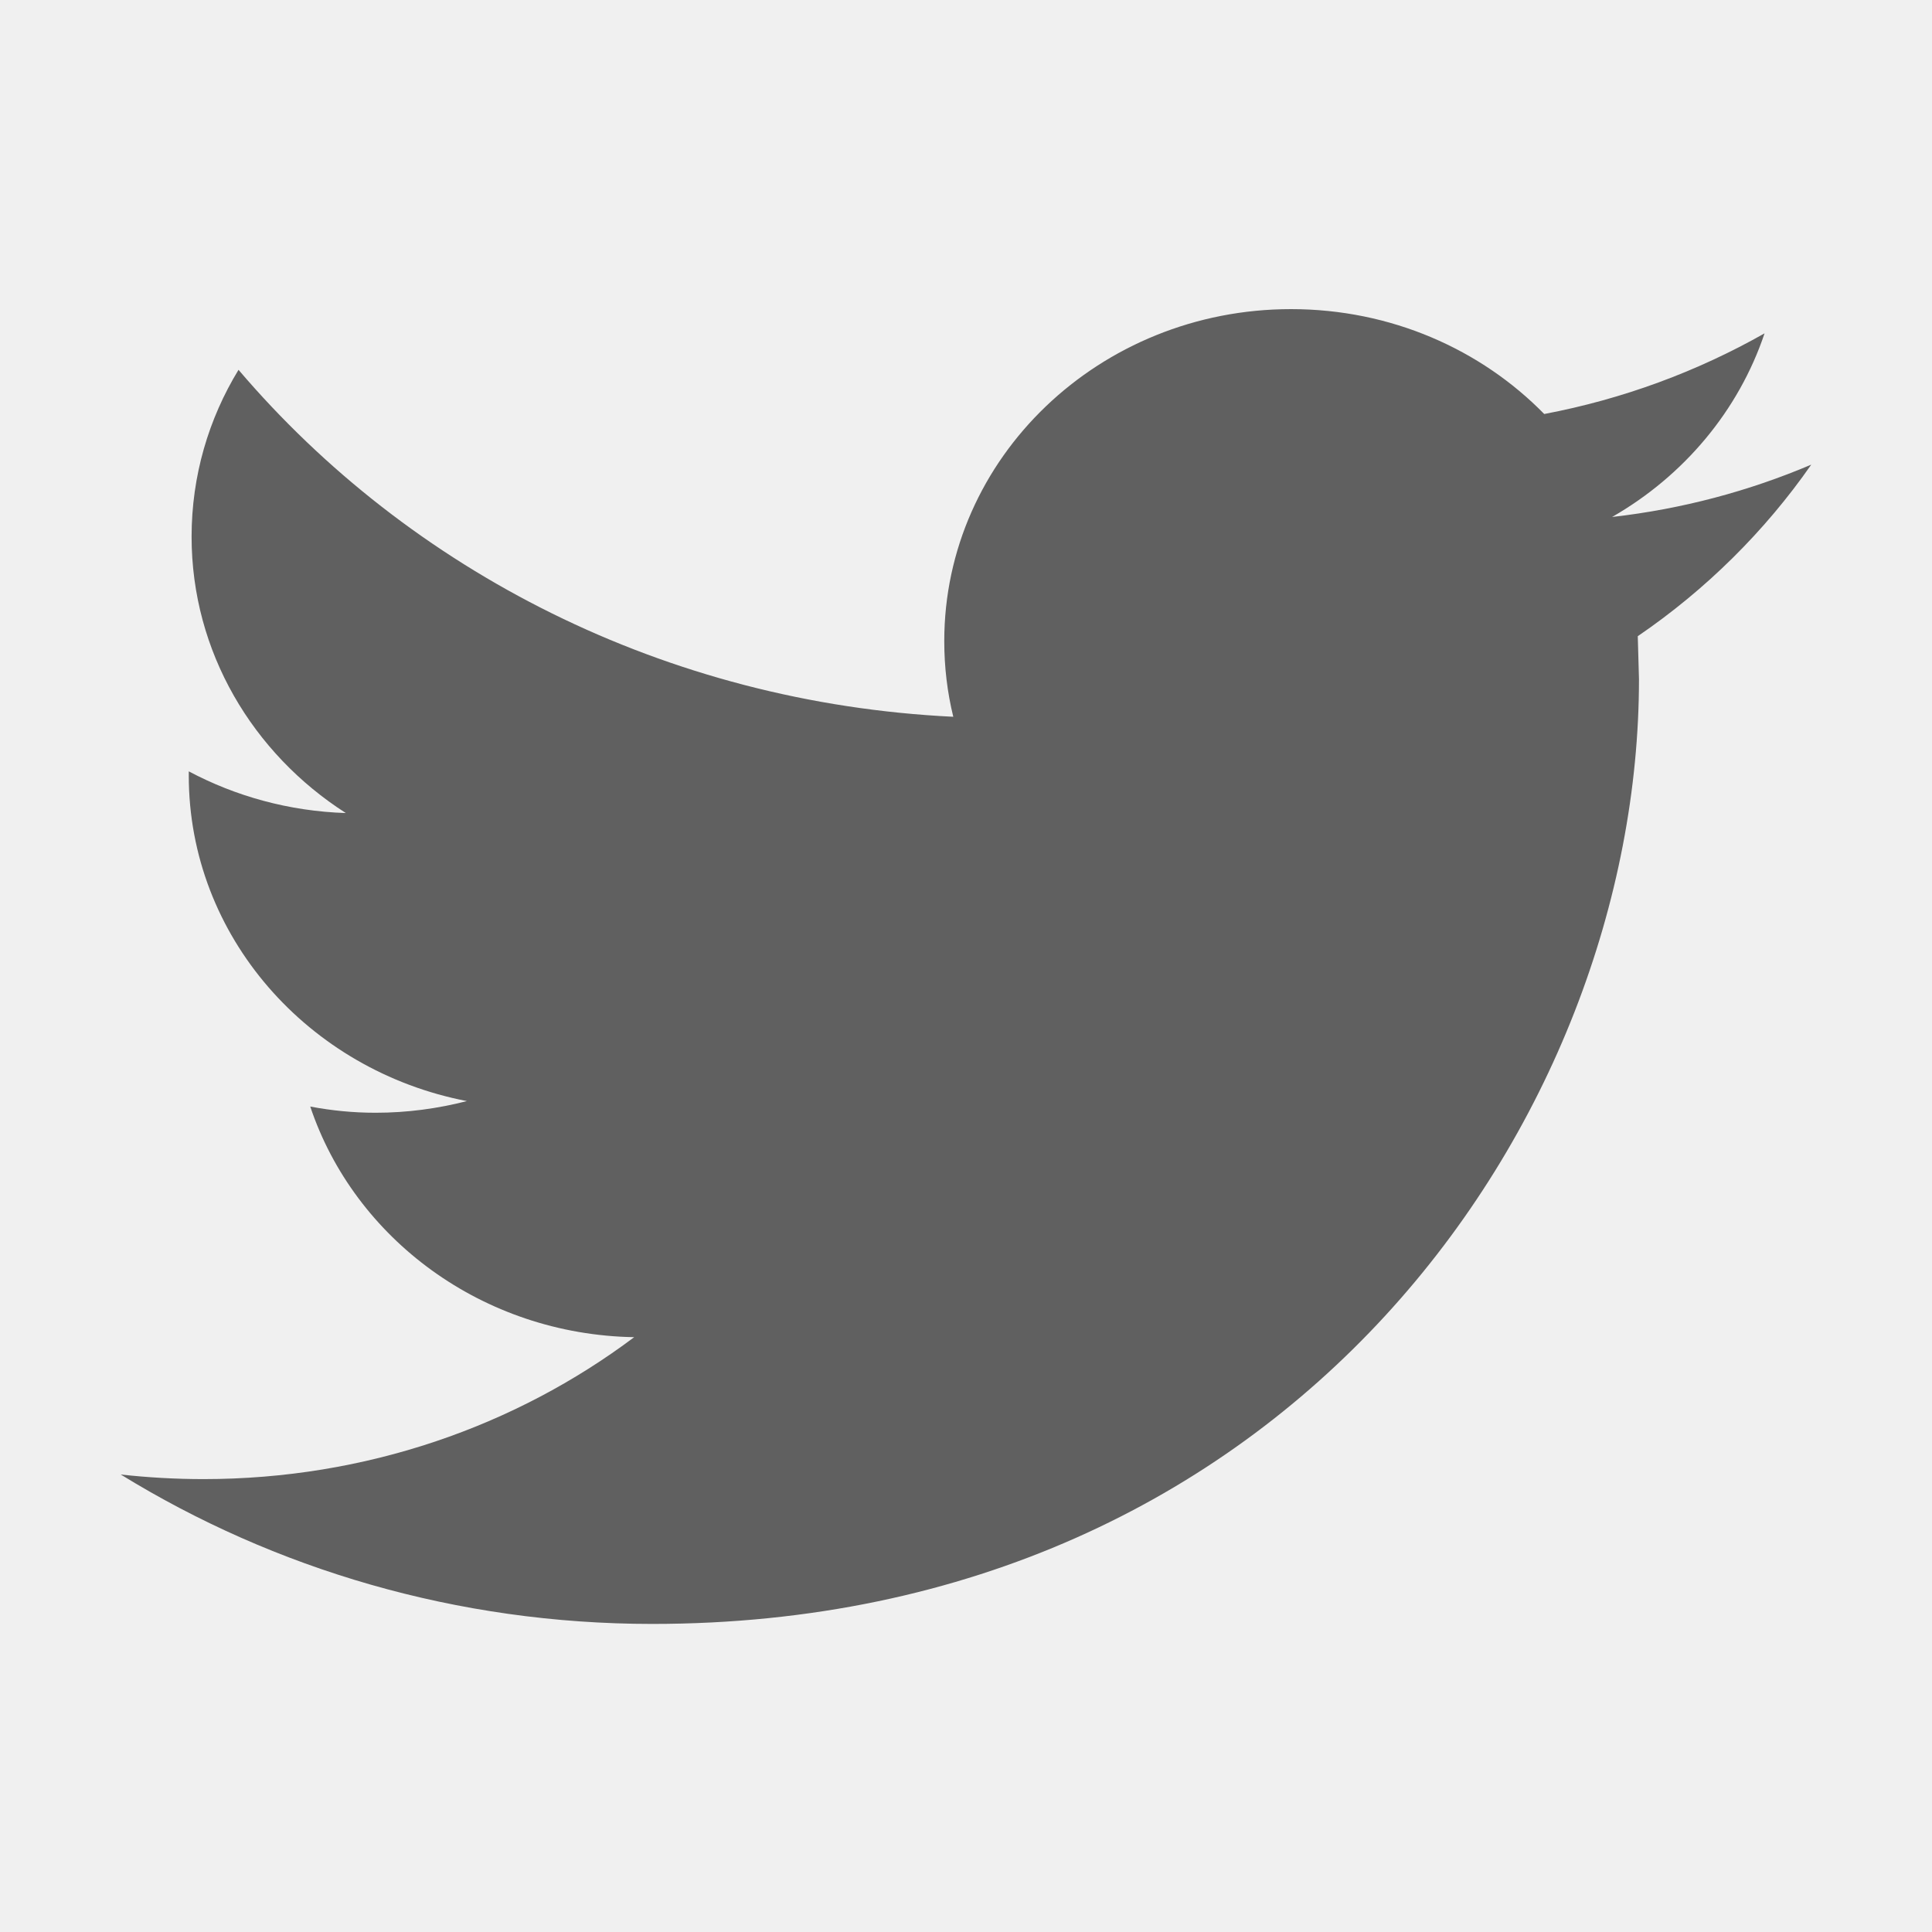
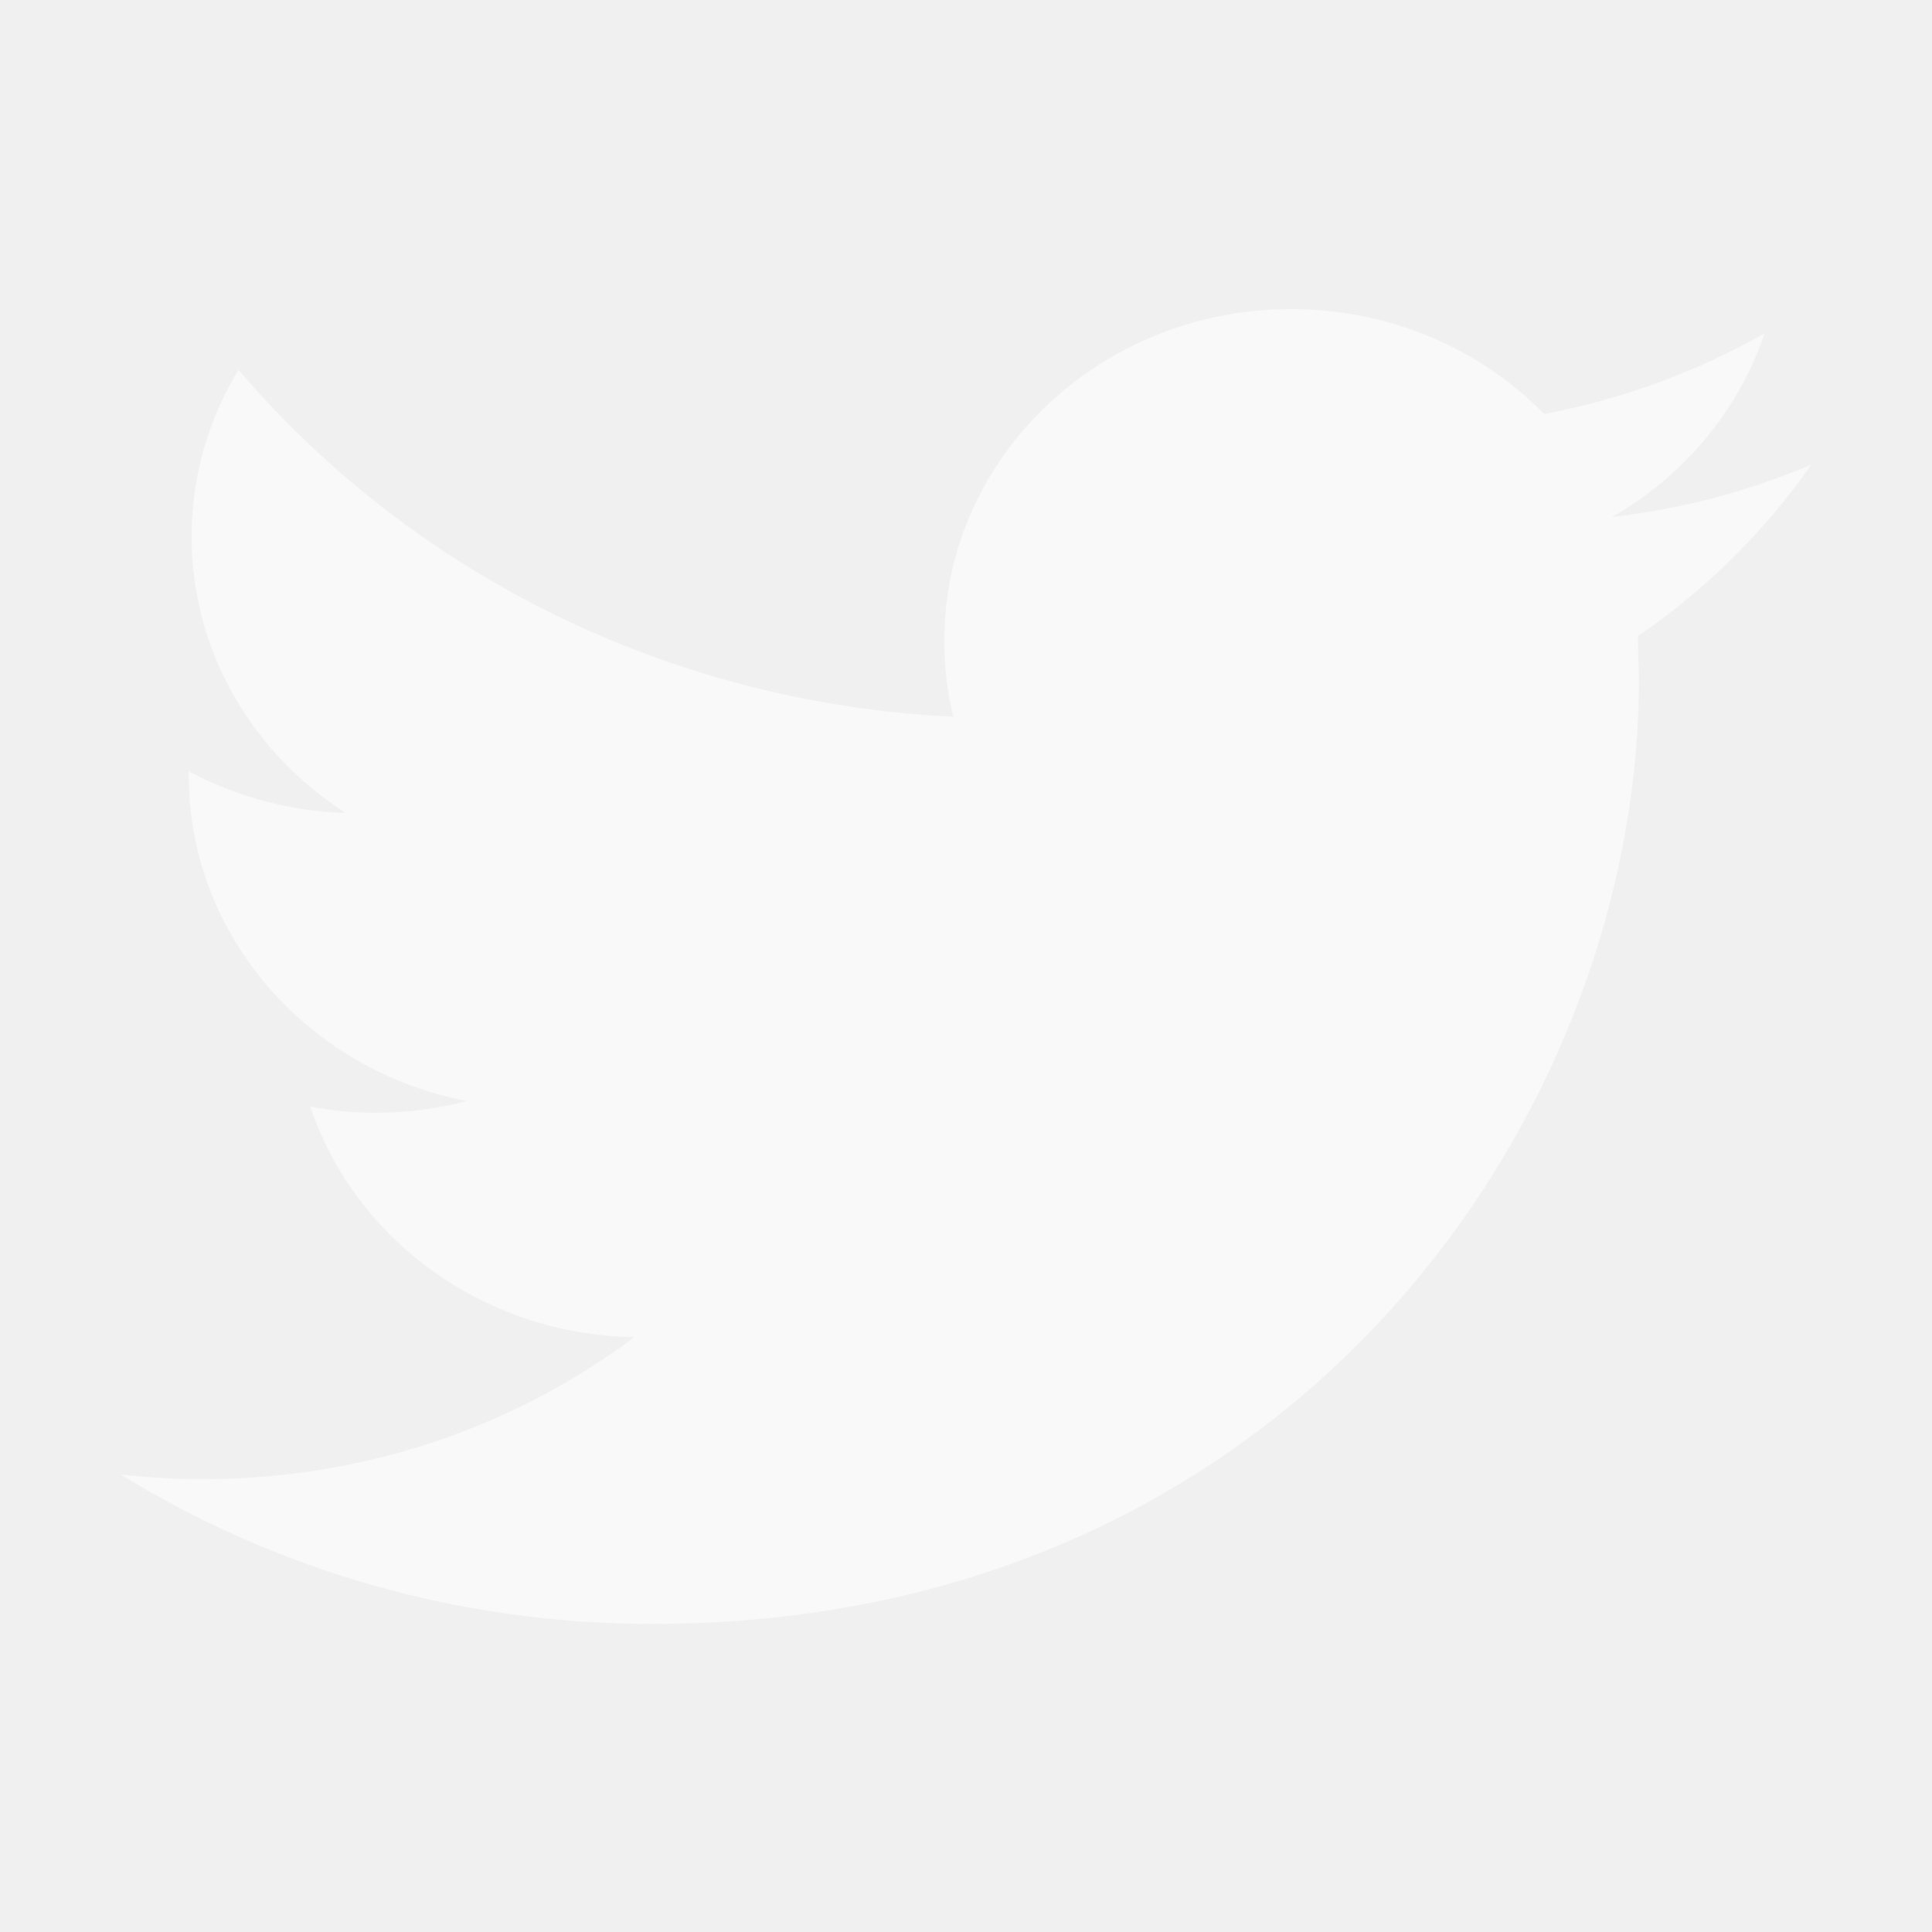
- <svg xmlns="http://www.w3.org/2000/svg" width="24" height="24" viewBox="0 0 24 24">
+ <svg xmlns="http://www.w3.org/2000/svg" width="24" height="24" viewBox="0 0 24 24" fill="none">
  <g opacity="0.6">
-     <path d="M22.5 5.772C21.727 6.1 20.898 6.323 20.026 6.422C20.916 5.912 21.597 5.103 21.92 4.141C21.085 4.614 20.164 4.957 19.183 5.143C18.397 4.34 17.279 3.84 16.038 3.84C13.659 3.84 11.73 5.687 11.73 7.964C11.73 8.287 11.768 8.602 11.842 8.904C8.262 8.731 5.088 7.089 2.963 4.594C2.592 5.202 2.38 5.911 2.38 6.667C2.38 8.098 3.142 9.361 4.296 10.1C3.59 10.077 2.926 9.891 2.345 9.582V9.634C2.345 11.631 3.831 13.299 5.8 13.678C5.439 13.771 5.059 13.823 4.665 13.823C4.387 13.823 4.118 13.796 3.854 13.746C4.403 15.386 5.993 16.578 7.878 16.611C6.404 17.717 4.546 18.374 2.527 18.374C2.18 18.374 1.837 18.354 1.5 18.317C3.407 19.49 5.67 20.173 8.103 20.173C16.028 20.173 20.36 13.888 20.36 8.437L20.345 7.903C21.192 7.325 21.924 6.599 22.5 5.772Z" />
+     <path d="M22.5 5.772C21.727 6.1 20.898 6.323 20.026 6.422C20.916 5.912 21.597 5.103 21.92 4.141C21.085 4.614 20.164 4.957 19.183 5.143C18.397 4.34 17.279 3.84 16.038 3.84C13.659 3.84 11.73 5.687 11.73 7.964C11.73 8.287 11.768 8.602 11.842 8.904C8.262 8.731 5.088 7.089 2.963 4.594C2.592 5.202 2.38 5.911 2.38 6.667C2.38 8.098 3.142 9.361 4.296 10.1C3.59 10.077 2.926 9.891 2.345 9.582V9.634C2.345 11.631 3.831 13.299 5.8 13.678C5.439 13.771 5.059 13.823 4.665 13.823C4.387 13.823 4.118 13.796 3.854 13.746C4.403 15.386 5.993 16.578 7.878 16.611C6.404 17.717 4.546 18.374 2.527 18.374C2.18 18.374 1.837 18.354 1.5 18.317C3.407 19.49 5.67 20.173 8.103 20.173C16.028 20.173 20.36 13.888 20.36 8.437L20.345 7.903C21.192 7.325 21.924 6.599 22.5 5.772Z" fill="white" />
  </g>
</svg>
